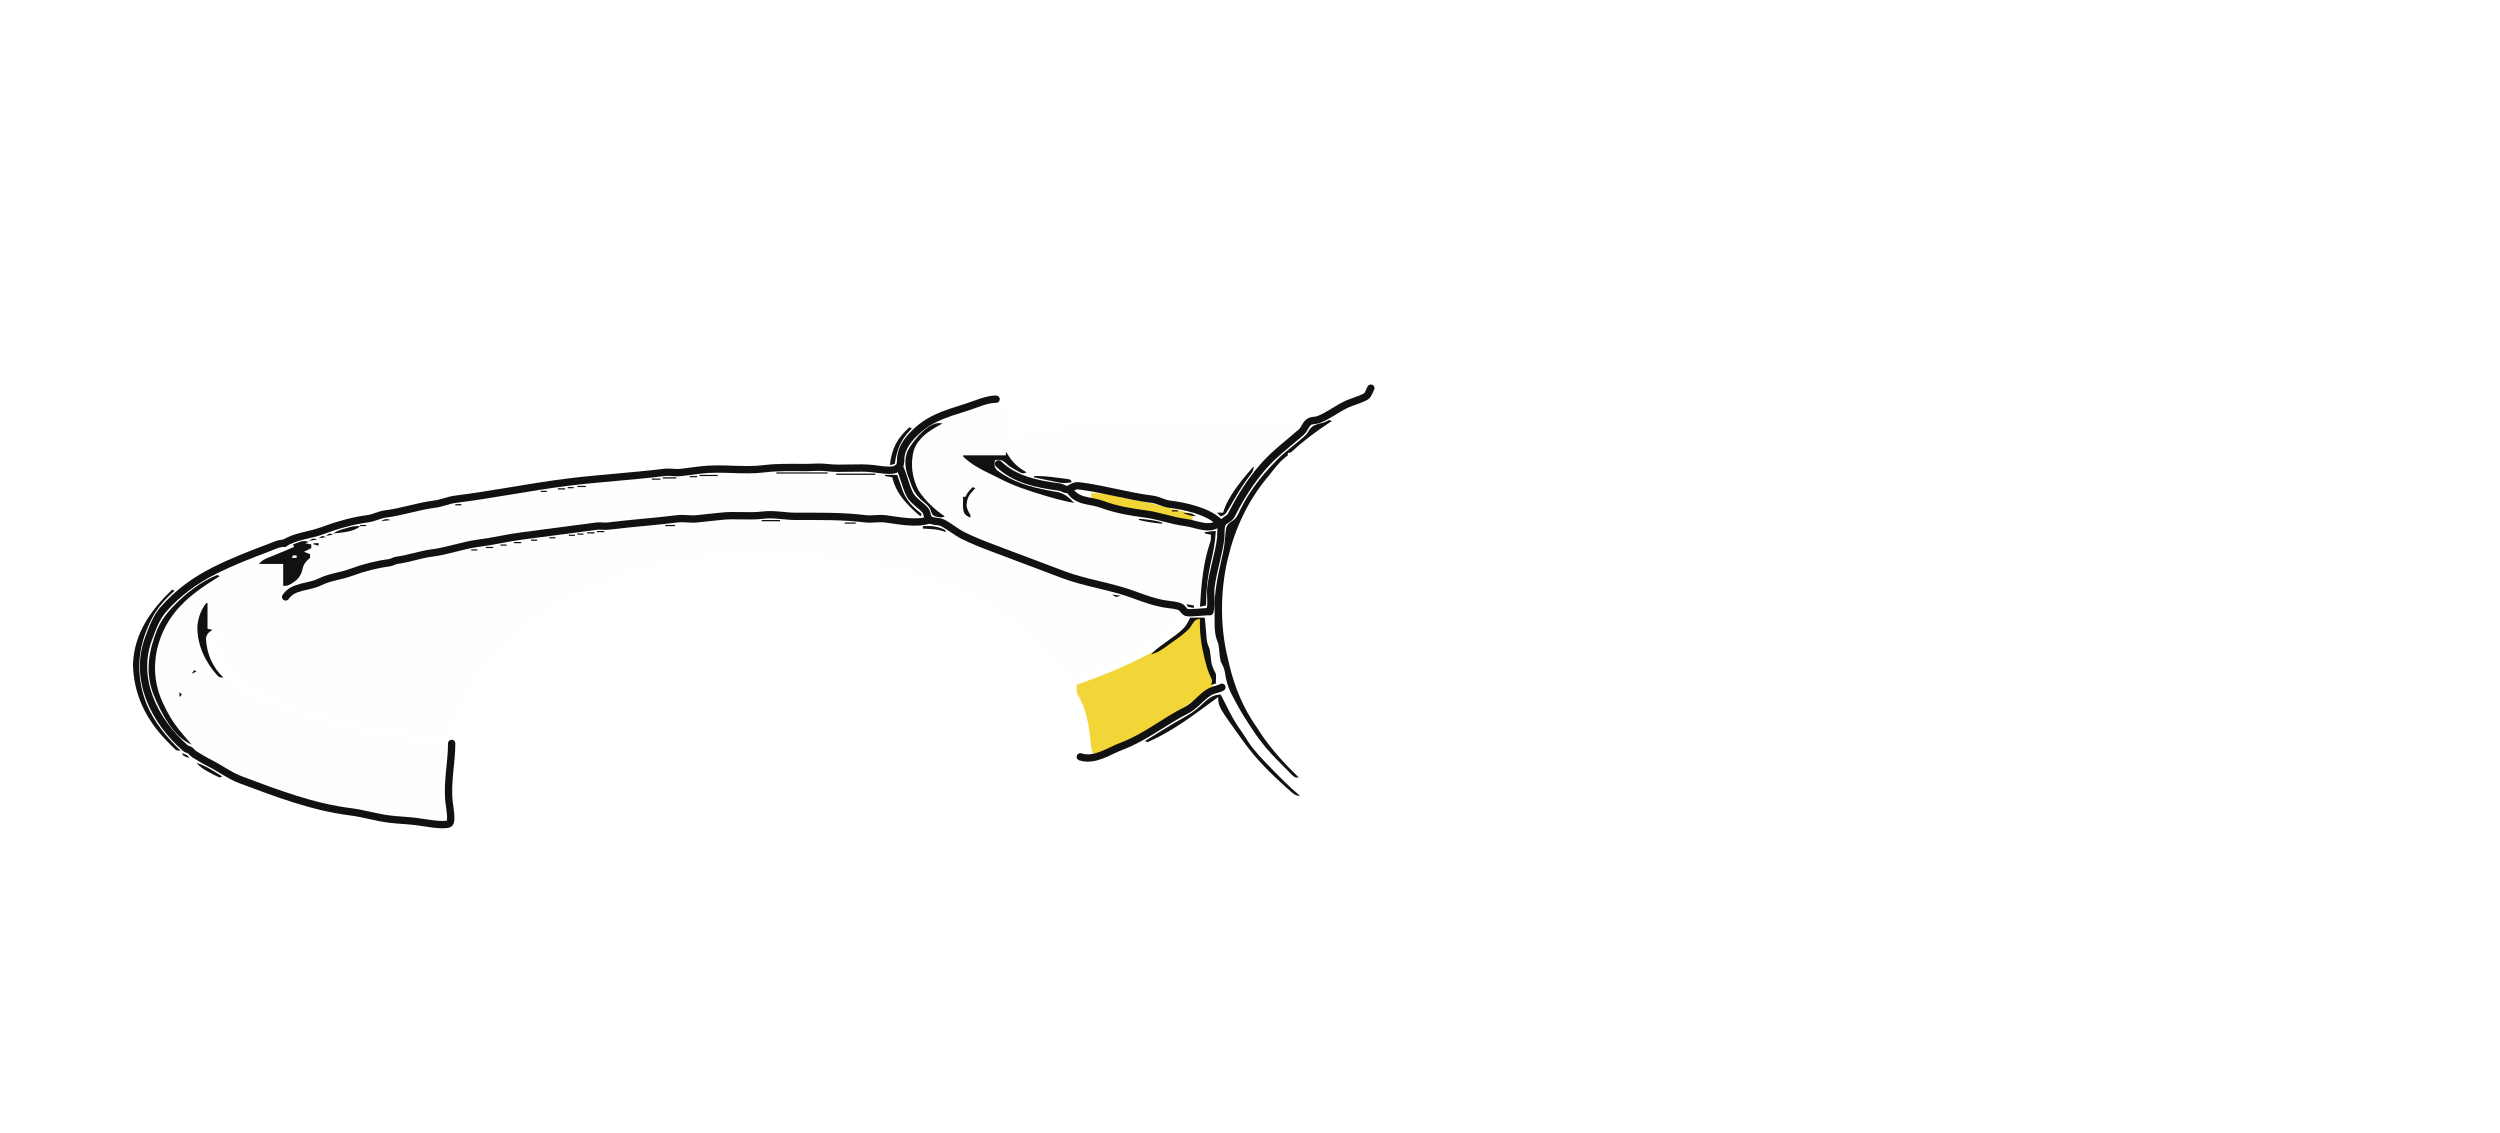
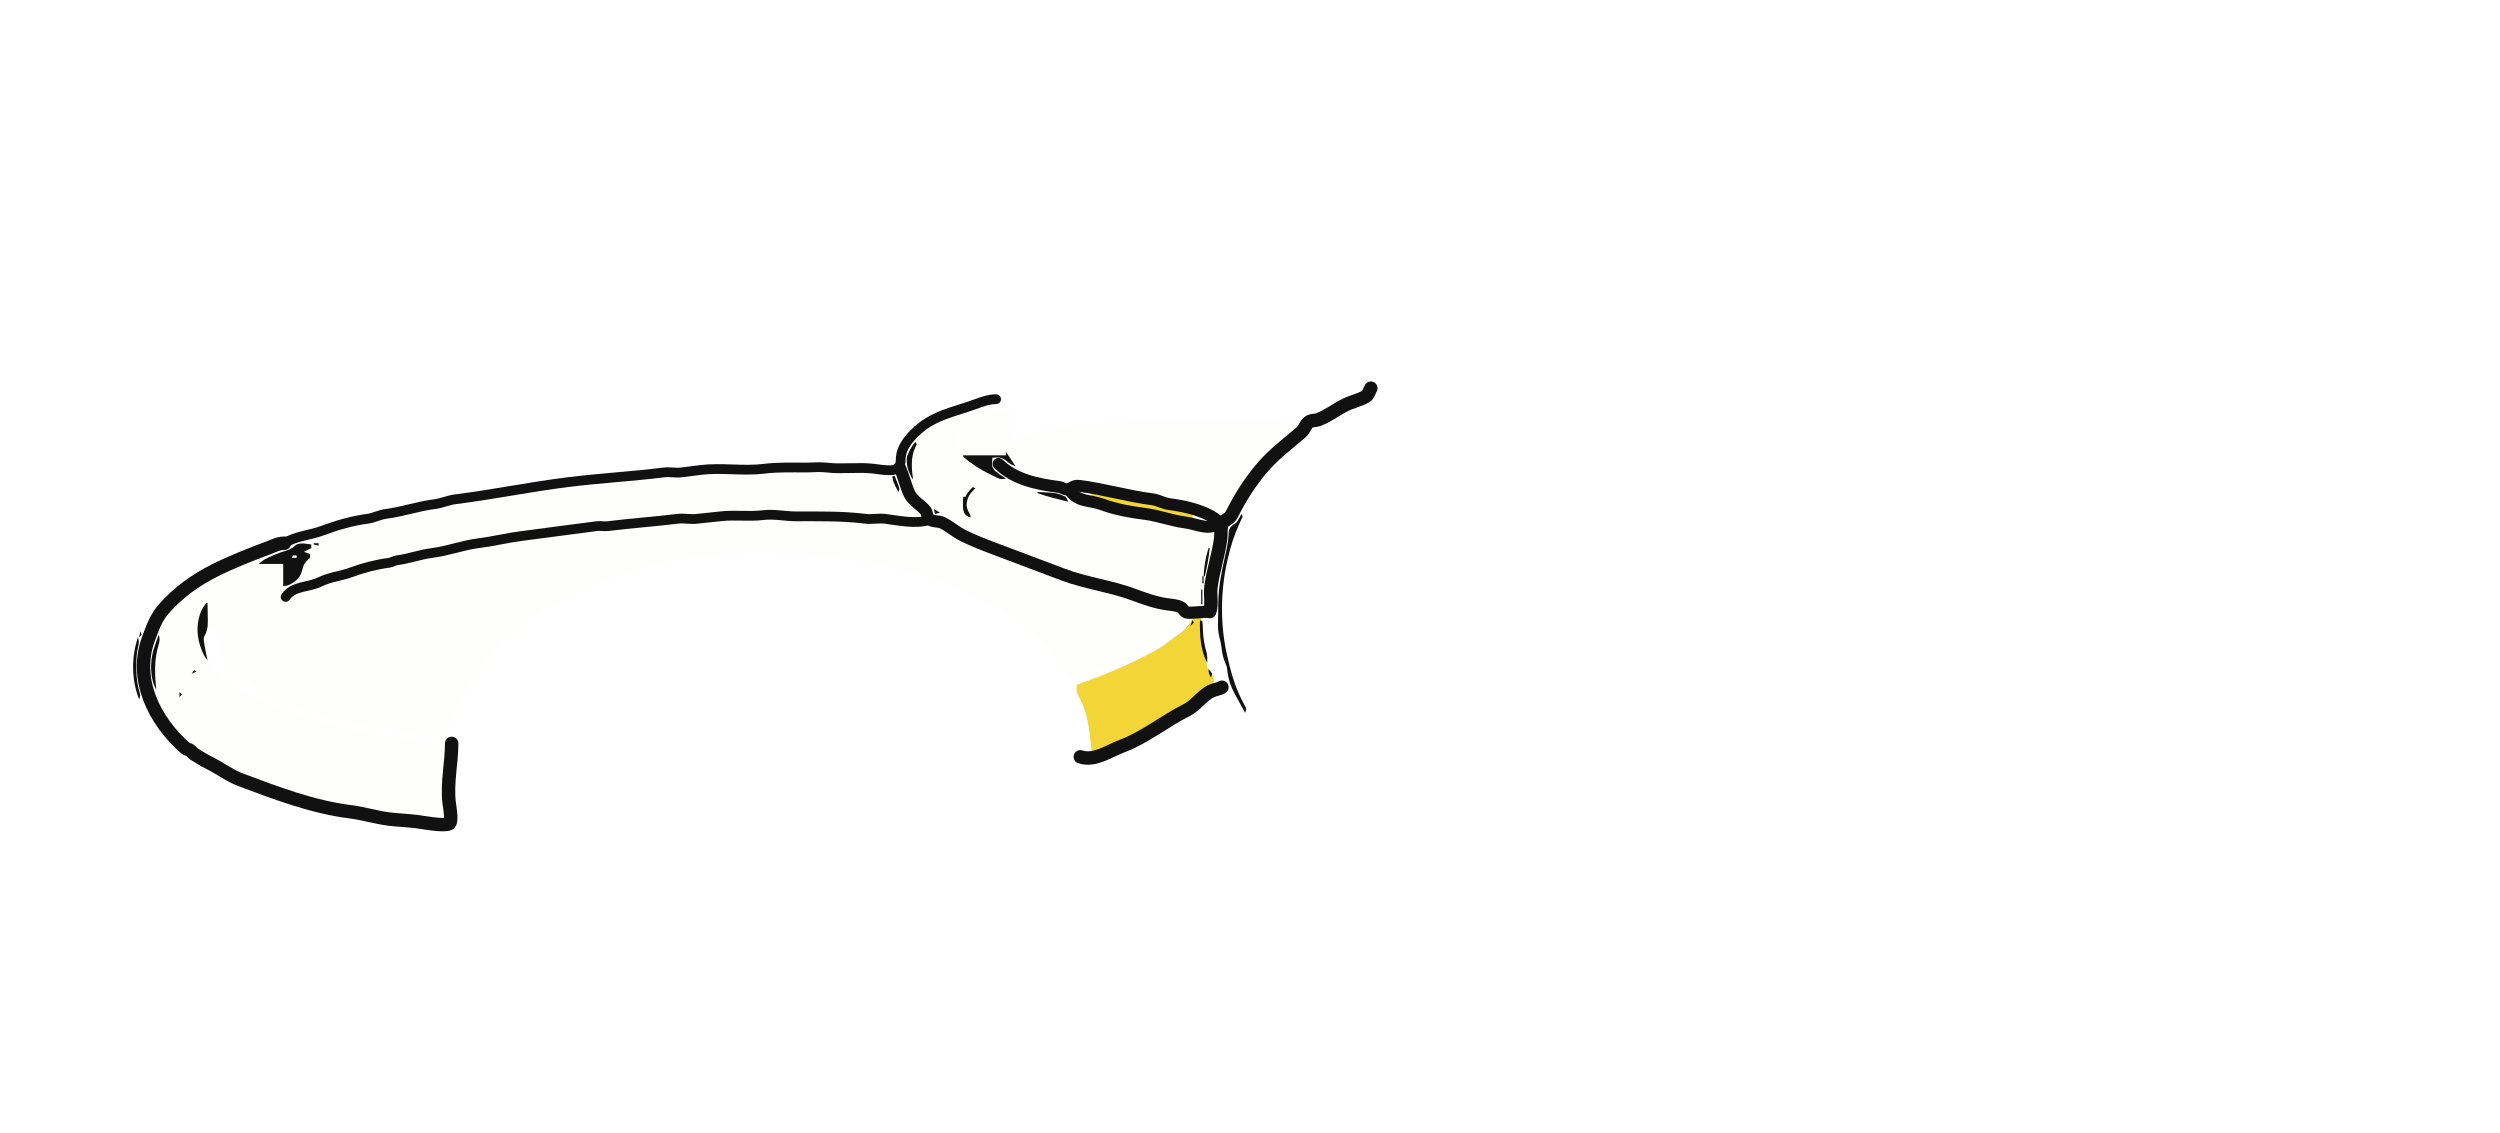
<svg xmlns="http://www.w3.org/2000/svg" viewBox="0 0 2048 928" width="2048" height="928">
-   <g id="layer-front_ring_band" data-z="6" data-kind="component" data-regions="5" data-strokes="64">
+   <g id="layer-front_ring_band" data-z="6" data-kind="component" data-regions="5" data-strokes="29">
    <path d="M809 333C809 334.32 809 335.64 809 337C815.27 337 821.54 337 828 337C828.17 340.96 828.17 340.96 829 361C831.17 360.11 833.33 359.23 835.56 358.31C851.59 352.19 868.35 349.75 885.31 347.81C886 347.73 886.69 347.66 887.39 347.57C909.47 345.08 931.49 343.69 953.71 343.73C955.98 343.73 958.25 343.73 960.52 343.73C965.23 343.73 969.94 343.73 974.66 343.74C980.61 343.75 986.56 343.74 992.51 343.73C1040.26 343.65 1040.26 343.65 1064 346C1064.16 348.35 1064.16 348.35 1064 351C1062.03 352.87 1060.2 354.33 1058 355.88C1037.32 371.28 1017.03 391.92 1006.12 415.61C1005 418 1005 418 1003 421C997.49 421.86 993.46 420.59 988.24 418.74C980.04 415.92 971.73 413.71 963.31 411.63C962.54 411.43 961.77 411.24 960.98 411.05C925.39 402.24 888.77 395.53 852.25 392.11C844.33 391.27 838.43 388.45 832.19 383.5C831.46 382.93 830.73 382.37 829.98 381.78C827.99 379.99 826.46 378.25 825 376C825 375.34 825 374.68 825 374C819.72 374.17 819.72 374.17 793 375C798.54 378.7 803.59 382.03 809.5 384.88C810.19 385.21 810.87 385.54 811.58 385.89C813.01 386.58 814.44 387.28 815.88 387.97C817.91 388.96 819.92 389.98 821.93 391.01C834.15 397.16 846.91 401.15 860 405C860.63 405.19 860.63 405.19 863.82 406.13C901.87 417.34 940.63 426.17 979.63 433.38C982.72 433.95 985.81 434.52 988.9 435.12C989.68 435.27 990.46 435.41 991.26 435.57C993 436 993 436 994 437C993.53 443.56 992.2 449.65 990.56 456C987.39 468.82 986.05 481.48 985.25 494.66C985 497 985 497 984 498C978.49 498.34 973.86 497.44 968.61 496.02C967.8 495.8 966.99 495.59 966.16 495.38C963.5 494.68 960.84 493.96 958.19 493.25C956.31 492.75 954.43 492.25 952.55 491.75C911.36 480.76 870.36 469.22 830.82 453.13C827.08 451.63 823.29 450.25 819.5 448.88C795.09 439.74 763.79 426.19 750.06 402.5C745.29 391.28 743.04 378.77 747 367C755.49 349.15 775.58 342.22 793 336C798.46 334.2 803.24 332.84 809 333ZM785 353C782.53 356.71 782.62 358.61 783 363C783.99 364.32 784.98 365.64 786 367C786 362.38 786 357.76 786 353C785.67 353 785.34 353 785 353Z" fill="#fefefc" fill-rule="evenodd" />
    <path d="M709.69 387.38C710.5 387.39 711.31 387.41 712.15 387.42C714.4 387.47 716.64 387.52 718.89 387.59C719.5 387.6 719.5 387.6 722.58 387.68C726.28 388.03 729.5 388.76 733 390C734.28 392.22 734.28 392.22 734.94 394.94C737.87 404.51 744.45 412.51 752 419C752.66 419.33 753.32 419.66 754 420C754 421.65 754 423.3 754 425C746.81 425.08 739.7 424.88 732.54 424.38C730.52 424.25 728.5 424.12 726.49 423.98C725.44 423.92 724.39 423.85 723.32 423.78C698.55 422.16 673.82 421.28 649 421C648.66 421 648.66 421 646.91 420.97C638.27 420.87 629.64 420.88 621 421C619.74 421.02 618.47 421.04 617.17 421.05C577.83 421.68 538.58 424.79 499.45 428.75C497.11 428.99 494.76 429.22 492.42 429.46C450.34 433.67 408.54 440.11 367 448C366.65 448.07 366.65 448.07 364.89 448.4C334.49 454.19 304.04 461.12 274.47 470.26C270.81 471.36 267.11 472.33 263.42 473.3C261.27 473.92 259.29 474.65 257.25 475.56C251.79 477.98 246.99 479.29 241 479C240.81 476.69 240.81 476.69 241 474C241.46 473.57 241.92 473.14 242.39 472.7C245.19 469.74 245.74 465.76 246.84 461.91C248.09 458.78 249.48 457.19 252 455C251.67 454.67 251.34 454.34 251 454C250.77 449.47 250.77 449.47 252 447C252.04 445.33 252.04 443.67 252 442C253.11 441.7 254.23 441.39 255.38 441.08C262.88 439.03 270.35 436.92 277.75 434.5C285.86 431.88 294.13 430.08 302.45 428.25C307.52 427.13 312.54 425.86 317.56 424.56C330.61 421.24 343.8 418.64 357 416C357.62 415.88 357.62 415.88 360.73 415.25C395.78 408.18 431.06 402.92 466.51 398.32C468.82 398.02 471.14 397.72 473.45 397.41C511.09 392.49 549.09 389.79 587 388C588.18 387.94 589.35 387.88 590.57 387.83C630.16 385.98 670.07 386.5 709.69 387.38Z" fill="#fefefc" fill-rule="evenodd" />
    <path d="M711.9 427.67C716.17 427.91 720.44 428.11 724.71 428.28C772.57 430.22 772.57 430.22 792.18 443.26C797.46 446.51 803.17 448.81 808.87 451.19C810.06 451.68 811.24 452.18 812.46 452.69C860.72 472.76 911.54 487.09 962.31 499.27C965 500 965 500 966 501C966.39 504.11 966.25 505.61 964.56 508.29C945.82 528.92 918.89 540.3 893.56 550.63C892.5 551.06 891.44 551.5 890.35 551.95C889.35 552.35 888.35 552.75 887.32 553.16C886.87 553.34 886.87 553.34 884.64 554.24C881.57 555.12 879.18 555.35 876 555C874.42 553.66 874.42 553.66 873.25 551.77C873.02 551.43 873.02 551.43 871.87 549.67C871.63 549.29 871.63 549.29 870.44 547.38C862 534.68 852.16 524.23 840 515C839.04 514.25 838.09 513.5 837.11 512.73C830.03 507.29 822.69 502.53 815 498C814.46 497.67 814.46 497.67 811.7 496C781.38 478.06 746.19 467.81 711.74 461.51C709.39 461.07 707.05 460.61 704.7 460.13C690.61 457.39 676.28 456.27 662 455C661.19 454.93 660.38 454.85 659.55 454.77C582.46 447.78 489.95 463.72 428 513C424.84 515.68 421.81 518.5 418.8 521.35C416.23 523.78 413.6 526.11 410.94 528.44C401.47 536.98 393.64 546.09 387 557C386.36 558.06 385.71 559.11 385.05 560.2C377.73 572.6 370.28 585.71 367.44 599.95C367 602 367 602 366 603C355.13 603.8 344.57 602.21 333.87 600.5C333.45 600.43 333.45 600.43 331.33 600.1C286.67 593.05 233.02 583.96 197 555C196.26 554.42 195.53 553.83 194.77 553.23C193.13 551.89 191.55 550.45 190 549C190 548.34 190 547.68 190 547C189.34 547 188.68 547 188 547C186.56 545.21 186.56 545.21 185 542.81C184.48 542.04 183.97 541.26 183.44 540.46C180.36 535.19 178.58 530.08 180 524C182.08 521.16 184.27 519.29 187 517C181.06 516.67 175.12 516.34 169 516C168.67 510.39 168.34 504.78 168 499C167.53 500.24 167.05 501.48 166.56 502.75C166.3 503.45 166.03 504.14 165.75 504.86C161.8 516.07 164.69 527.24 169.69 537.7C183.05 563.64 216.14 574.9 242 584C242.43 584.15 242.43 584.15 244.61 584.93C274.1 595.34 305.14 600.97 335.97 605.69C340.43 606.37 344.88 607.08 349.34 607.78C351.51 608.13 353.68 608.46 355.86 608.8C356.79 608.94 357.73 609.09 358.7 609.24C359.11 609.3 359.11 609.3 361.16 609.61C363 610 363 610 364 611C363.93 613.02 363.8 615.05 363.62 617.06C363.58 617.61 363.58 617.61 363.35 620.41C363.11 622.83 362.82 625.24 362.47 627.64C361.75 633.29 361.85 638.95 361.87 644.63C361.88 645.77 361.88 646.92 361.88 648.11C361.91 655.37 362.16 662.53 362.88 669.75C362.92 670.5 362.96 671.24 363 672C362 673 362 673 359.49 673.02C310.14 670.2 255.24 660.94 210 641C208.54 640.38 207.09 639.75 205.63 639.13C185.79 630.58 165.32 620.55 150 605C149.31 604.32 148.62 603.64 147.9 602.93C141.96 596.72 138 589.53 134 582C133.5 581.1 133 580.2 132.49 579.27C123.67 562.67 123.35 544.89 128 527C128.27 525.91 128.53 524.81 128.81 523.68C134.66 502.08 151.39 486.24 170.23 475.26C172.15 474.16 174.07 473.08 176 472C176.6 471.66 177.19 471.31 177.81 470.96C185.51 466.54 193.4 462.85 201.62 459.5C202.05 459.32 202.05 459.32 204.21 458.44C205.02 458.12 205.83 457.8 206.66 457.47C207.38 457.18 208.1 456.9 208.83 456.61C211.3 455.92 213.45 455.9 216 456C216 457.65 216 459.3 216 461C221.61 461 227.22 461 233 461C233.33 470.9 233.66 480.8 234 491C235.77 490.29 235.77 490.29 244.75 486.69C302.67 464.19 364.78 452.36 426 443C426.77 442.88 427.54 442.76 428.34 442.64C522.07 428.22 617.17 422.29 711.9 427.67Z" fill="#fefefc" fill-rule="evenodd" />
    <path d="M894 404C900.81 403.7 906.87 404.83 913.5 406.31C915.65 406.78 917.8 407.24 919.95 407.71C920.99 407.93 922.03 408.16 923.1 408.39C926.83 409.17 930.56 409.84 934.31 410.5C942.54 412.01 950.56 414.18 958.64 416.37C962.48 417.39 966.33 418.36 970.19 419.31C970.88 419.48 971.57 419.66 972.28 419.83C973.85 420.22 975.43 420.61 977 421C977 422.65 977 424.3 977 426C968.58 425.51 960.58 424.26 952.36 422.42C951.19 422.16 950.03 421.91 948.83 421.64C946.38 421.11 943.93 420.56 941.48 420.02C937.78 419.19 934.07 418.38 930.37 417.57C918.2 414.89 906.06 412.14 894 409C894 407.35 894 405.7 894 404Z" fill="#f2d536" fill-rule="evenodd" />
    <path d="M981.16 505.8C982.1 505.87 983.03 505.93 984 506C984.06 506.64 984.12 507.28 984.18 507.95C988.05 548.05 988.05 548.05 994 554C994.56 557.14 994.56 557.14 994 561C991.7 563.74 988.9 565.69 986 567.75C985.19 568.35 984.37 568.96 983.53 569.58C981.04 571.41 978.52 573.21 976 575C975.28 575.52 974.56 576.03 973.82 576.57C965.08 582.83 956.08 588.56 946.79 593.96C945.08 594.95 943.38 595.97 941.69 596.98C931.46 603.01 920.78 608.04 910 613C909.17 613.39 908.34 613.78 907.49 614.18C906.7 614.54 905.9 614.91 905.09 615.28C904.38 615.61 903.68 615.93 902.96 616.27C900.26 617.28 897.85 617.29 895 617C894.02 614.05 893.72 611.38 893.46 608.3C892.26 594.94 890 580.72 882.92 569.11C881.71 566.34 881.94 563.99 882 561C882.69 560.75 883.38 560.51 884.1 560.26C904.71 552.91 924.67 544.69 943.94 534.25C944.72 533.83 945.51 533.4 946.32 532.97C951.25 530.22 955.65 527.09 960.03 523.55C962 522 962 522 965.25 519.87C970.24 516.48 973.51 512.52 976.5 507.36C978 506 978 506 981.16 505.8Z" fill="#f2d536" fill-rule="evenodd" />
-     <path d="M1123 318C1122.03 319.66 1120.77 323.74 1119 324.75C1113.81 327.72 1107.33 329.08 1102 331.75C1094.66 335.42 1087.59 340.91 1080 343.75C1077.88 344.54 1075.01 344.24 1073 345.25C1069.71 346.89 1068.75 351.6 1066 354C1055.55 363.14 1044.3 371.37 1035 382C1024.38 394.14 1015.93 407.64 1008.75 422C1007.17 425.17 1002.71 426.09 1001.25 429C999.64 432.22 1000.44 437.45 1000 441C998.32 454.41 993.68 467.52 992 481C991.17 487.67 993.1 494.71 991 501" fill="none" stroke="#111111" stroke-width="6" stroke-linecap="round" stroke-linejoin="round" />
-     <path d="M816 327C810.66 327 804.98 328.88 800 330.75C781.34 337.75 764.22 339.78 749 355C743.89 360.11 738.93 366.52 738 374C737.66 376.72 738.19 379.47 736.75 382C736.13 383.09 733.21 384.85 732 385C726.6 385.68 721.16 384.65 716 384C703.17 382.4 689.74 384.59 677 383C671.53 382.32 665.52 383 660 383C648.63 383 637.11 382.61 626 384C608.83 386.15 591.15 382.86 574 385C568.76 385.65 563.24 386.35 558 387C553.41 387.57 548.59 386.43 544 387C517.75 390.28 491.27 391.72 465 395C434.22 398.85 403.77 405.15 373 409C367.29 409.71 361.72 412.28 356 413C342.48 414.69 329.47 419.32 316 421C310.94 421.63 306.05 424.37 301 425C288.86 426.52 275.55 430.42 264 434.75C254.17 438.44 241.58 439.28 233 445" fill="none" stroke="#111111" stroke-width="6" stroke-linecap="round" stroke-linejoin="round" />
-     <path d="M818 380C830.92 392.92 850.51 396.81 868 399C869.98 399.25 872.01 401 874 401C876.94 401 878.92 397.36 884 398C904.15 400.52 923.87 406.48 944 409C948.72 409.59 953.28 412.41 958 413C970.76 414.59 989.71 418.71 999 428" fill="none" stroke="#111111" stroke-width="6" stroke-linecap="round" stroke-linejoin="round" />
-     <path d="M737 383C740.18 389.37 741.77 398.03 745.25 405C747.73 409.95 754.36 413.84 758 418C759.69 419.93 759.19 423.19 761 425C763.71 427.71 768.83 426.67 772 428.25C777.88 431.19 783.09 435.79 789 438.75C796.99 442.74 805.74 446.15 814 449.25C833.06 456.4 852 463.62 871 470.75C889.76 477.79 910.41 480.28 929 487.25C937.14 490.3 947.39 493.92 956 495C959.06 495.38 964.27 495.89 967 497.25C968.97 498.23 969.95 500.98 972 501.75C974.02 502.51 987.6 501 991 501" fill="none" stroke="#111111" stroke-width="6" stroke-linecap="round" stroke-linejoin="round" />
-     <path d="M876 401C882.16 411.56 892.71 409.39 903 413.25C913.77 417.29 926.64 419.58 938 421C949.06 422.38 959.85 426.61 971 428C980.51 429.19 990.96 435.37 999 428" fill="none" stroke="#111111" stroke-width="6" stroke-linecap="round" stroke-linejoin="round" />
-     <path d="M761 426C750.27 429.58 735.8 426.35 725 425C719.75 424.34 714.25 425.66 709 425C690.29 422.66 671.14 423 652 423C643.14 423 634.05 420.87 625 422C613.58 423.43 601.51 421.56 590 423C583.79 423.78 577.21 424.22 571 425C565.75 425.66 560.25 424.34 555 425C536.09 427.36 516.87 428.64 498 431C495.05 431.37 491.95 430.63 489 431C468.68 433.54 448.35 436.46 428 439C415.97 440.5 404.09 443.49 392 445C379.22 446.6 366.76 451.4 354 453C344.17 454.23 334.8 457.78 325 459C322.94 459.26 321.06 460.74 319 461C308.77 462.28 297.64 465.13 288 468.75C279.48 471.94 270.21 472.64 262 476.75C252.93 481.28 240.15 479.78 234 489" fill="none" stroke="#111111" stroke-width="6" stroke-linecap="round" stroke-linejoin="round" />
-     <path d="M233 445C228.19 445 224.4 447.1 220 448.75C205.02 454.37 190.43 460.03 176 467.25C160.13 475.18 145.9 485.4 134 499C127.85 506.03 124.93 514.51 121.75 523C109.3 556.2 126.28 590.5 152 613C153.07 613.94 153.84 613.67 155 614.25C156.59 615.04 157.5 616.81 159 617.75C163.36 620.48 167.55 623.02 172 625.25C180.28 629.39 188.12 635.42 197 638.75C225.92 649.6 256.12 661.14 287 665C297.7 666.34 308.28 669.66 319 671C326.37 671.92 333.63 672.08 341 673C345.85 673.61 363.92 677.08 368 674.75C370.64 673.24 368.32 660.59 368 658C365.94 641.56 370 625.24 370 609" fill="none" stroke="#111111" stroke-width="6" stroke-linecap="round" stroke-linejoin="round" />
-     <path d="M1001 563C998.11 564.69 994.97 564.77 992 566.25C984.65 569.93 979.53 577.99 972 581.75C954.31 590.59 937.94 604.15 919 611.25C908.32 615.26 896.61 623.87 885 620" fill="none" stroke="#111111" stroke-width="6" stroke-linecap="round" stroke-linejoin="round" />
-     <path d="M1089 344C1089.33 344.17 1089.33 344.17 1091 345C1090.29 345.46 1089.57 345.92 1088.83 346.4C1078.16 353.38 1068.02 360.86 1058.71 369.6C1057 371 1057 371 1055 371C1055 371.66 1055 372.32 1055 373C1054.2 373.64 1053.39 374.28 1052.56 374.94C1047.6 378.91 1043.93 384.05 1040 389C1039.32 389.82 1038.63 390.64 1037.93 391.48C1022.29 410.31 1011.58 433.28 1006 457C1005.9 457.42 1005.9 457.42 1005.39 459.56C999.54 485.43 999.51 514.27 1006 540C1006.42 541.81 1006.83 543.63 1007.25 545.44C1011.51 563.12 1018.53 580.08 1029 595C1030.31 597.02 1031.63 599.04 1032.94 601.06C1041.83 614.32 1052.63 625.84 1064 637C1061 637 1061 637 1058.77 635.14C1057.91 634.28 1057.06 633.42 1056.18 632.54C1055.71 632.07 1055.25 631.61 1054.77 631.13C1053.78 630.14 1052.79 629.15 1051.81 628.15C1050.34 626.66 1048.86 625.18 1047.38 623.7C1039.62 615.92 1032.57 607.74 1026.61 598.5C1025.44 596.68 1024.24 594.88 1023.02 593.1C1018.21 585.93 1014.01 578.55 1010.06 570.88C1009.83 570.43 1009.83 570.43 1008.63 568.17C1005.7 562.34 1004.33 557.11 1003.46 550.66C1002.9 547.4 1001.54 544.91 1000 542C999.34 538.31 999.34 538.31 998.94 534.44C998.2 527.47 998.2 527.47 996.98 524.63C994.29 517.43 995.14 508.6 995 501C994.98 500.21 994.97 499.42 994.95 498.61C994.78 485.25 997.49 472.45 1000.39 459.48C1000.69 458.09 1001 456.69 1001.31 455.3C1001.46 454.61 1001.62 453.93 1001.78 453.23C1002.7 448.96 1003.24 444.79 1003.6 440.44C1004.34 431.88 1004.34 431.88 1006.53 428.94C1008.36 427.49 1008.36 427.49 1010.25 426.26C1013.38 424.01 1014.59 420.6 1016.19 417.19C1023.37 402.83 1032.8 390.45 1044 379C1044.31 378.68 1044.31 378.68 1045.86 377.03C1049.99 372.71 1054.57 369.02 1059.21 365.27C1070.24 356.3 1070.24 356.3 1072.94 351.69C1075.68 348.11 1078.28 347.66 1082.56 346.64C1085 346 1085 346 1087.19 344.86C1087.79 344.58 1088.38 344.29 1089 344Z" fill="#111111" fill-rule="evenodd" />
-     <path d="M772 347C771.23 347.41 770.45 347.83 769.66 348.25C760.62 353.26 752.5 358.53 748.69 368.54C745.52 379.82 747.15 391.56 752.51 401.93C758.14 410.36 765.56 417.43 774 423C771.13 424.44 768.87 423.72 765.87 422.91C764 422 764 422 762.69 419C762.49 418.38 762.3 417.75 762.1 417.11C760.53 414.1 758.23 412.47 755.63 410.31C749.72 405.19 747.36 400.34 745 393C744.84 392.6 744.84 392.6 744.04 390.59C741.33 383.57 740.7 376.63 743.44 369.5C747.47 361.5 761.8 343.6 772 347Z" fill="#111111" fill-rule="evenodd" />
-     <path d="M745 350C745.66 350.33 746.32 350.66 747 351C746.47 351.55 745.94 352.09 745.39 352.65C737.47 361.11 734.62 368.61 733 380C731.68 380.33 730.36 380.66 729 381C730.57 367.35 734.79 359.21 745 350Z" fill="#111111" fill-rule="evenodd" />
-     <path d="M824 370C825.07 371.61 826.14 373.21 827.19 374.83C830.99 380.33 835.26 383.63 841 387C838 388 838 388 835.51 386.96C826.97 382.17 826.97 382.17 823.69 379.13C821 377 821 377 817.63 376.69C816.76 376.79 815.89 376.89 815 377C814.5 382.37 814.5 382.37 816.7 385.13C829.34 394.88 843.76 398.88 859.17 401.81C859.85 401.93 860.52 402.06 861.22 402.2C863.07 402.54 864.93 402.87 866.79 403.19C872.58 404.65 875.95 407.72 880 412C872.67 410.67 865.58 408.86 858.44 406.75C857.39 406.44 856.34 406.13 855.26 405.81C842.54 402.02 830.33 398.02 818.54 391.85C816.02 390.53 813.5 389.27 810.93 388.06C802.87 384.23 795.5 380.27 789 374C789 373.67 789 373.34 789 373C800.55 373 812.1 373 824 373C824 372.01 824 371.02 824 370Z" fill="#111111" fill-rule="evenodd" />
-     <path d="M1027 382C1027 386.04 1024.97 388.04 1022.63 391.13C1017.64 397.87 1013.39 404.92 1009.23 412.19C1003.67 421.78 1003.67 421.78 1000 423C999.01 422.01 998.02 421.02 997 420C998.65 420 1000.3 420 1002 420C1002.25 419.15 1002.51 418.3 1002.77 417.43C1004.08 413.77 1005.76 410.51 1007.75 407.19C1007.94 406.87 1007.94 406.87 1008.89 405.27C1014.08 396.88 1020.57 389.45 1027 382Z" fill="#111111" fill-rule="evenodd" />
-     <path d="M636 387C649.86 387 663.72 387 678 387C678 387.33 678 387.66 678 388C664.14 388 650.28 388 636 388C636 387.67 636 387.34 636 387Z" fill="#111111" fill-rule="evenodd" />
-     <path d="M685 388C695.56 388 706.12 388 717 388C717 388.33 717 388.66 717 389C706.44 389 695.88 389 685 389C685 388.67 685 388.34 685 388Z" fill="#111111" fill-rule="evenodd" />
-     <path d="M573 389C577.95 389 582.9 389 588 389C588 389.33 588 389.66 588 390C583.05 390 578.1 390 573 390C573 389.67 573 389.34 573 389Z" fill="#111111" fill-rule="evenodd" />
-     <path d="M725 389C728.3 389 731.6 389 735 389C735.22 389.65 735.22 389.65 736.32 392.91C736.92 394.63 737.52 396.35 738.13 398.06C738.27 398.49 738.27 398.49 738.98 400.63C741.67 408.19 745.69 413.36 751.88 418.44C752.47 418.93 753.07 419.43 753.68 419.93C753.9 420.11 753.9 420.11 755 421C754.67 421.66 754.34 422.32 754 423C743.84 414.35 733.92 404.55 731 391C730.01 390.84 730.01 390.84 725 390C725 389.67 725 389.34 725 389Z" fill="#111111" fill-rule="evenodd" />
-     <path d="M565 390C566.98 390 568.96 390 571 390C571 390.33 571 390.66 571 391C569.02 391 567.04 391 565 391C565 390.67 565 390.34 565 390Z" fill="#111111" fill-rule="evenodd" />
-     <path d="M847 390C853.6 389.83 859.91 390.48 866.44 391.38C867.44 391.5 868.45 391.63 869.48 391.76C869.96 391.82 869.96 391.82 872.37 392.15C873.24 392.26 874.1 392.38 874.99 392.5C875.66 392.66 876.32 392.83 877 393C877.33 393.66 877.66 394.32 878 395C873.61 395.94 870.32 395.93 865.95 395C864.84 394.78 863.73 394.55 862.59 394.31C861.44 394.06 860.3 393.82 859.13 393.56C857.96 393.32 856.79 393.08 855.59 392.83C852.73 392.23 849.86 391.62 847 391C847 390.67 847 390.34 847 390Z" fill="#111111" fill-rule="evenodd" />
-     <path d="M543 391C546.63 391 550.26 391 554 391C554 391.33 554 391.66 554 392C550.37 392 546.74 392 543 392C543 391.67 543 391.34 543 391Z" fill="#111111" fill-rule="evenodd" />
-     <path d="M534 392C536.31 392 538.62 392 541 392C541 392.33 541 392.66 541 393C538.69 393 536.38 393 534 393C534 392.67 534 392.34 534 392Z" fill="#111111" fill-rule="evenodd" />
-     <path d="M473 398C475.31 398 477.62 398 480 398C480 398.33 480 398.66 480 399C477.69 399 475.38 399 473 399C473 398.67 473 398.34 473 398Z" fill="#111111" fill-rule="evenodd" />
-     <path d="M465 399C466.65 399 468.3 399 470 399C470 399.33 470 399.66 470 400C468.35 400 466.7 400 465 400C465 399.67 465 399.34 465 399Z" fill="#111111" fill-rule="evenodd" />
+     <path d="M1123 318C1122.03 319.66 1120.77 323.74 1119 324.75C1113.81 327.72 1107.33 329.08 1102 331.75C1094.66 335.42 1087.59 340.91 1080 343.75C1077.88 344.54 1075.01 344.24 1073 345.25C1069.71 346.89 1068.75 351.6 1066 354C1055.55 363.14 1044.3 371.37 1035 382C1024.38 394.14 1015.93 407.64 1008.75 422C1007.17 425.17 1002.71 426.09 1001.25 429C999.64 432.22 1000.44 437.45 1000 441C998.32 454.41 993.68 467.52 992 481C991.17 487.67 993.1 494.71 991 501" fill="none" stroke="#111111" stroke-width="11" stroke-linecap="round" stroke-linejoin="round" data-shared="center_ring_gemstone" />
+     <path d="M816 327C810.66 327 804.98 328.88 800 330.75C781.34 337.75 764.22 339.78 749 355C743.89 360.11 738.93 366.52 738 374C737.66 376.72 738.19 379.47 736.75 382C736.13 383.09 733.21 384.85 732 385C726.6 385.68 721.16 384.65 716 384C703.17 382.4 689.74 384.59 677 383C671.53 382.32 665.52 383 660 383C648.63 383 637.11 382.61 626 384C608.83 386.15 591.15 382.86 574 385C568.76 385.65 563.24 386.35 558 387C553.41 387.57 548.59 386.43 544 387C517.75 390.28 491.27 391.72 465 395C434.22 398.85 403.77 405.15 373 409C367.29 409.71 361.72 412.28 356 413C342.48 414.69 329.47 419.32 316 421C310.94 421.63 306.05 424.37 301 425C288.86 426.52 275.55 430.42 264 434.75C254.17 438.44 241.58 439.28 233 445" fill="none" stroke="#111111" stroke-width="8" stroke-linecap="round" stroke-linejoin="round" />
+     <path d="M818 380C830.92 392.92 850.51 396.81 868 399C869.98 399.25 872.01 401 874 401C876.94 401 878.92 397.36 884 398C904.15 400.52 923.87 406.48 944 409C948.72 409.59 953.28 412.41 958 413C970.76 414.59 989.71 418.71 999 428" fill="none" stroke="#111111" stroke-width="9.75" stroke-linecap="round" stroke-linejoin="round" />
+     <path d="M737 383C740.18 389.37 741.77 398.03 745.25 405C747.73 409.95 754.36 413.84 758 418C759.69 419.93 759.19 423.19 761 425C763.71 427.71 768.83 426.67 772 428.25C777.88 431.19 783.09 435.79 789 438.75C796.99 442.74 805.74 446.15 814 449.25C833.06 456.4 852 463.62 871 470.75C889.76 477.79 910.41 480.28 929 487.25C937.14 490.3 947.39 493.92 956 495C959.06 495.38 964.27 495.89 967 497.25C968.97 498.23 969.95 500.98 972 501.75C974.02 502.51 987.6 501 991 501" fill="none" stroke="#111111" stroke-width="10" stroke-linecap="round" stroke-linejoin="round" />
+     <path d="M876 401C882.16 411.56 892.71 409.39 903 413.25C913.77 417.29 926.64 419.58 938 421C949.06 422.38 959.85 426.61 971 428C980.51 429.19 990.96 435.37 999 428" fill="none" stroke="#111111" stroke-width="9.75" stroke-linecap="round" stroke-linejoin="round" />
+     <path d="M761 426C750.27 429.58 735.8 426.35 725 425C719.75 424.34 714.25 425.66 709 425C690.29 422.66 671.14 423 652 423C643.14 423 634.05 420.87 625 422C613.58 423.43 601.51 421.56 590 423C583.79 423.78 577.21 424.22 571 425C565.75 425.66 560.25 424.34 555 425C536.09 427.36 516.87 428.64 498 431C495.05 431.37 491.95 430.63 489 431C468.68 433.54 448.35 436.46 428 439C415.97 440.5 404.09 443.49 392 445C379.22 446.6 366.76 451.4 354 453C344.17 454.23 334.8 457.78 325 459C322.94 459.26 321.06 460.74 319 461C308.77 462.28 297.64 465.13 288 468.75C279.48 471.94 270.21 472.64 262 476.75C252.93 481.28 240.15 479.78 234 489" fill="none" stroke="#111111" stroke-width="8" stroke-linecap="round" stroke-linejoin="round" />
+     <path d="M233 445C228.19 445 224.4 447.1 220 448.75C205.02 454.37 190.43 460.03 176 467.25C160.13 475.18 145.9 485.4 134 499C127.85 506.03 124.93 514.51 121.75 523C109.3 556.2 126.28 590.5 152 613C153.07 613.94 153.84 613.67 155 614.25C156.59 615.04 157.5 616.81 159 617.75C163.36 620.48 167.55 623.02 172 625.25C180.28 629.39 188.12 635.42 197 638.75C225.92 649.6 256.12 661.14 287 665C297.7 666.34 308.28 669.66 319 671C326.37 671.92 333.63 672.08 341 673C345.85 673.61 363.92 677.08 368 674.75C370.64 673.24 368.32 660.59 368 658C365.94 641.56 370 625.24 370 609" fill="none" stroke="#111111" stroke-width="11" stroke-linecap="round" stroke-linejoin="round" />
+     <path d="M1001 563C998.11 564.69 994.97 564.77 992 566.25C984.65 569.93 979.53 577.99 972 581.75C954.31 590.59 937.94 604.15 919 611.25C908.32 615.26 896.61 623.87 885 620" fill="none" stroke="#111111" stroke-width="11" stroke-linecap="round" stroke-linejoin="round" />
+     <path d="M750 362C750.33 362.66 750.66 363.32 751 364C750.77 364.47 750.77 364.47 749.63 366.88C745.96 374.97 746.77 384.41 748 393C744.24 387.36 742.05 380.79 743 374C744.79 369.62 746.63 365.37 750 362Z" fill="#111111" fill-rule="evenodd" data-shared="center_ring_band" />
+     <path d="M824 370C825.33 372 825.33 372 832 382C828.62 380.79 826.88 379.89 824.19 377.38C820.02 374.27 818.06 374.56 813 375C812.39 382.21 812.39 382.21 815.13 385.75C818.01 388.01 820.9 390.05 824 392C819.62 393.46 816.81 391.36 812.88 389.44C812.11 389.07 811.34 388.7 810.55 388.32C802.64 384.45 795.57 379.89 789 374C789 373.67 789 373.34 789 373C800.55 373 812.1 373 824 373C824 372.01 824 371.02 824 370Z" fill="#111111" fill-rule="evenodd" />
+     <path d="M731 390C731.66 390 732.32 390 733 390C733.7 391.79 734.38 393.58 735.06 395.38C735.25 395.87 735.25 395.87 736.22 398.4C737 401 737 401 736 403C731.59 394.74 731.59 394.74 731 390Z" fill="#111111" fill-rule="evenodd" />
    <path d="M797 399C797.66 399.33 798.32 399.66 799 400C798.58 400.4 798.16 400.8 797.72 401.22C793.87 405.21 792.12 408.26 791.81 413.85C792.09 417.01 793.37 419.32 795 422C795 422.66 795 423.32 795 424C792.66 423.06 791.28 422.42 789.88 420.28C788.8 417.47 788.8 415.25 788.88 412.25C788.88 411.76 788.88 411.76 788.93 409.27C788.95 408.52 788.98 407.77 789 407C789.66 407 790.32 407 791 407C791.25 406.42 791.5 405.85 791.75 405.25C793.17 402.7 794.88 400.98 797 399Z" fill="#111111" fill-rule="evenodd" />
-     <path d="M457 400C458.98 400 460.96 400 463 400C463 400.33 463 400.66 463 401C461.02 401 459.04 401 457 401C457 400.67 457 400.34 457 400Z" fill="#111111" fill-rule="evenodd" />
-     <path d="M443 402C444.65 402 446.3 402 448 402C448 402.33 448 402.66 448 403C446.35 403 444.7 403 443 403C443 402.67 443 402.34 443 402Z" fill="#111111" fill-rule="evenodd" />
-     <path d="M373 413C374.65 413 376.3 413 378 413C378 413.33 378 413.66 378 414C376.35 414 374.7 414 373 414C373 413.67 373 413.34 373 413Z" fill="#111111" fill-rule="evenodd" />
-     <path d="M960 418C961.65 418 963.3 418 965 418C965 418.33 965 418.66 965 419C963.35 419 961.7 419 960 419C960 418.67 960 418.34 960 418Z" fill="#111111" fill-rule="evenodd" />
-     <path d="M969 420C970.26 420.12 971.52 420.25 972.81 420.38C973.17 420.41 973.17 420.41 974.96 420.59C977 421 977 421 980 423C975.94 422.53 972.53 422.12 969 420Z" fill="#111111" fill-rule="evenodd" />
-     <path d="M320 426C317.36 426.33 314.72 426.66 312 427C315.07 425.14 316.6 424.79 320 426Z" fill="#111111" fill-rule="evenodd" />
-     <path d="M933 425C939.55 425.46 945.68 426.21 952 428C952 428.33 952 428.66 952 429C945.5 428.48 939.34 427.53 933 426C933 425.67 933 425.34 933 425Z" fill="#111111" fill-rule="evenodd" />
-     <path d="M624 426C628.95 426 633.9 426 639 426C639 426.33 639 426.66 639 427C634.05 427 629.1 427 624 427C624 426.67 624 426.34 624 426Z" fill="#111111" fill-rule="evenodd" />
-     <path d="M692 428C694.97 428 697.94 428 701 428C701 428.33 701 428.66 701 429C698.03 429 695.06 429 692 429C692 428.67 692 428.34 692 428Z" fill="#111111" fill-rule="evenodd" />
-     <path d="M295 430C296.65 430 298.3 430 300 430C300 430.33 300 430.66 300 431C298.35 431 296.7 431 295 431C295 430.67 295 430.34 295 430Z" fill="#111111" fill-rule="evenodd" />
-     <path d="M545 430C547.64 430 550.28 430 553 430C553 430.33 553 430.66 553 431C550.36 431 547.72 431 545 431C545 430.67 545 430.34 545 430Z" fill="#111111" fill-rule="evenodd" />
-     <path d="M295 431C290.1 435.9 279.79 436.21 273 437C276.29 434.81 279.08 433.96 282.88 432.88C284.09 432.52 285.3 432.17 286.56 431.81C289.54 431.11 291.96 430.83 295 431Z" fill="#111111" fill-rule="evenodd" />
-     <path d="M756 431C762.77 430.63 767.83 431.09 774 434C774.33 434.66 774.66 435.32 775 436C774.15 435.68 773.3 435.37 772.43 435.04C768.91 433.97 765.79 433.6 762.13 433.38C760.97 433.3 759.82 433.23 758.63 433.15C758.2 433.12 758.2 433.12 756 433C756 432.34 756 431.68 756 431Z" fill="#111111" fill-rule="evenodd" />
-     <path d="M489 435C490.98 435 492.96 435 495 435C495 435.33 495 435.66 495 436C493.02 436 491.04 436 489 436C489 435.67 489 435.34 489 435Z" fill="#111111" fill-rule="evenodd" />
-     <path d="M481 436C482.98 436 484.96 436 487 436C487 436.33 487 436.66 487 437C485.02 437 483.04 437 481 437C481 436.67 481 436.34 481 436Z" fill="#111111" fill-rule="evenodd" />
-     <path d="M996 435C995.54 443.75 994.02 451.92 992 460.44C989.29 472.36 988.03 483.79 988 496C987.18 496.17 987.18 496.17 983 497C984.09 479.01 985.56 461.03 991.48 443.88C992 442 992 442 992 438C990.35 437.67 988.7 437.34 987 437C987 436.67 987 436.34 987 436C993.75 435 993.75 435 996 435Z" fill="#111111" fill-rule="evenodd" />
-     <path d="M270 437C270.99 437.33 271.98 437.66 273 438C271.02 438.33 269.04 438.66 267 439C267.99 438.34 268.98 437.68 270 437Z" fill="#111111" fill-rule="evenodd" />
-     <path d="M473 437C474.65 437 476.3 437 478 437C478 437.33 478 437.66 478 438C476.35 438 474.7 438 473 438C473 437.67 473 437.34 473 437Z" fill="#111111" fill-rule="evenodd" />
-     <path d="M466 438C467.65 438 469.3 438 471 438C471 438.33 471 438.66 471 439C469.35 439 467.7 439 466 439C466 438.67 466 438.34 466 438Z" fill="#111111" fill-rule="evenodd" />
-     <path d="M264 439C264.99 439.33 265.98 439.66 267 440C265.02 440.33 263.04 440.66 261 441C261.99 440.34 262.98 439.68 264 439Z" fill="#111111" fill-rule="evenodd" />
-     <path d="M450 440C451.65 440 453.3 440 455 440C455 440.33 455 440.66 455 441C453.35 441 451.7 441 450 441C450 440.67 450 440.34 450 440Z" fill="#111111" fill-rule="evenodd" />
-     <path d="M260 442C257.69 442.33 255.38 442.66 253 443C256.63 440.88 256.63 440.88 260 442Z" fill="#111111" fill-rule="evenodd" />
-     <path d="M435 442C436.65 442 438.3 442 440 442C440 442.33 440 442.66 440 443C438.35 443 436.7 443 435 443C435 442.67 435 442.34 435 442Z" fill="#111111" fill-rule="evenodd" />
-     <path d="M253 444C252.01 444.33 251.02 444.66 250 445C250.83 445.17 250.83 445.17 255 446C255 446.99 255 447.98 255 449C253.02 449.99 251.04 450.98 249 452C249.83 452.33 249.83 452.33 254 454C254 454.99 254 455.98 254 457C253.24 457.68 252.47 458.36 251.69 459.06C248.95 462.06 248.53 463.16 247.63 466.94C246.21 472.37 243.67 475.03 239 478C236.29 479.54 235.19 480 232 480C232 474.06 232 468.12 232 462C225.4 462 218.8 462 212 462C214.69 459.31 215.87 458.43 219.2 457.06C220.02 456.73 220.84 456.39 221.68 456.04C222.53 455.7 223.38 455.35 224.25 455C225.92 454.31 227.59 453.63 229.27 452.94C230.07 452.61 230.87 452.29 231.69 451.95C234.81 450.67 237.91 449.34 241 448C240.67 447.34 240.34 446.68 240 446C241.41 445.47 242.83 444.95 244.25 444.44C245.04 444.15 245.83 443.86 246.64 443.56C249.19 442.96 250.55 443.15 253 444ZM240 455C239.67 455.66 239.34 456.32 239 457C240.32 457 241.64 457 243 457C243 456.34 243 455.68 243 455C242.01 455 241.02 455 240 455Z" fill="#111111" fill-rule="evenodd" />
-     <path d="M421 444C422.98 444 424.96 444 427 444C427 444.33 427 444.66 427 445C425.02 445 423.04 445 421 445C421 444.67 421 444.34 421 444Z" fill="#111111" fill-rule="evenodd" />
+     <path d="M850 403C866.14 403.82 866.14 403.82 873 407C874.31 409.11 874.31 409.11 875 411C866.55 408.96 858.19 406.93 850 404C850 403.67 850 403.34 850 403Z" fill="#111111" fill-rule="evenodd" />
+     <path d="M765 417C766.65 417.99 768.3 418.98 770 420C768.68 420.33 767.36 420.66 766 421C765.67 419.68 765.34 418.36 765 417Z" fill="#111111" fill-rule="evenodd" />
+     <path d="M1017 421C1017.33 421.66 1017.66 422.32 1018 423C1017.02 425.38 1015.98 427.68 1014.88 430C1010.89 438.8 1008.15 447.6 1006 457C1005.8 457.84 1005.61 458.68 1005.4 459.54C999.54 485.41 999.5 514.27 1006 540C1006.43 541.85 1006.86 543.7 1007.29 545.55C1009.83 556.01 1013.22 565.54 1018.19 575.1C1018.57 575.83 1018.95 576.57 1019.34 577.32C1019.68 577.96 1020.03 578.61 1020.38 579.26C1021 581 1021 581 1020 584C1017.84 580.12 1015.73 576.22 1013.63 572.31C1013.02 571.23 1012.42 570.15 1011.8 569.03C1008.18 562.25 1006.15 556.38 1005.35 548.72C1005 546 1005 546 1003.5 542.5C1001.64 538.17 1001.13 534.03 1000.53 529.38C1000.13 526.85 999.63 524.59 998.95 522.13C997.84 517.82 997.73 513.75 997.81 509.31C997.82 508.49 997.84 507.66 997.85 506.81C997.88 505.07 997.91 503.32 997.95 501.58C998 499.15 998 496.72 997.98 494.29C998.11 481.17 1000.63 468.74 1003.47 455.99C1003.78 454.59 1004.1 453.18 1004.41 451.77C1004.56 451.1 1004.71 450.43 1004.86 449.73C1005.91 444.85 1006.46 440.08 1006.63 435.1C1007.28 431.44 1010.1 430.05 1013 428C1014.57 425.74 1015.75 423.46 1017 421Z" fill="#111111" fill-rule="evenodd" />
    <path d="M257 445C258.32 445 259.64 445 261 445C261 445.66 261 446.32 261 447C259.68 446.67 258.36 446.34 257 446C257 445.67 257 445.34 257 445Z" fill="#111111" fill-rule="evenodd" />
-     <path d="M410 446C411.65 446 413.3 446 415 446C415 446.33 415 446.66 415 447C413.35 447 411.7 447 410 447C410 446.67 410 446.34 410 446Z" fill="#111111" fill-rule="evenodd" />
-     <path d="M398 448C399.98 448 401.96 448 404 448C404 448.33 404 448.66 404 449C402.02 449 400.04 449 398 449C398 448.67 398 448.34 398 448Z" fill="#111111" fill-rule="evenodd" />
-     <path d="M386 450C387.65 450 389.3 450 391 450C391 450.33 391 450.66 391 451C389.35 451 387.7 451 386 451C386 450.67 386 450.34 386 450Z" fill="#111111" fill-rule="evenodd" />
-     <path d="M178 471C178.66 471.33 179.32 471.66 180 472C179.74 472.16 179.74 472.16 178.43 472.96C154.53 487.62 136 502.71 128.91 530.87C125.04 547.59 127.02 563.77 135 579C135.52 580.05 136.03 581.1 136.56 582.18C140.52 589.97 145.25 596.45 151 603C152.19 604.4 153.38 605.79 154.56 607.19C155.37 608.12 156.17 609.04 157 610C141.72 603.62 131.78 583.45 125.78 569C118.66 550.75 121.73 533.33 128.81 515.63C131.52 509.64 134.56 504.83 139 500C139.84 499.07 140.68 498.13 141.55 497.17C151.45 486.56 164.48 476.49 178 471Z" fill="#111111" fill-rule="evenodd" />
-     <path d="M141 483C141.66 483.33 142.32 483.66 143 484C142.08 484.83 141.16 485.65 140.22 486.5C131.29 494.79 125.54 502.72 121 514C120.87 514.31 120.87 514.31 120.22 515.88C111.97 536.15 112.13 556.65 120.16 577.03C126.54 591.93 136.36 603.85 148 615C144.53 615 144.3 614.68 141.96 612.36C141.39 611.79 140.81 611.22 140.22 610.63C139.91 610.32 139.91 610.32 138.38 608.75C138.06 608.43 138.06 608.43 136.48 606.82C119.5 589.25 109.41 568.77 108.93 544.2C109.86 518.91 123.39 500.02 141 483Z" fill="#111111" fill-rule="evenodd" />
-     <path d="M911 487C913.31 487.33 915.62 487.66 918 488C916.19 488.63 916.19 488.63 914 489C913.01 488.34 912.02 487.68 911 487Z" fill="#111111" fill-rule="evenodd" />
-     <path d="M169 494C169.33 494 169.66 494 170 494C170 500.93 170 507.86 170 515C171.32 515.33 172.64 515.66 174 516C173.58 516.3 173.58 516.3 171.44 517.81C169.61 519.68 169.04 520.67 168.72 523.29C169.47 535.7 173.94 546.5 183 555C180 555 180 555 178.2 553.52C168.12 542.43 161.23 527.9 161.71 512.7C162.47 505.64 164.6 499.58 169 494Z" fill="#111111" fill-rule="evenodd" />
-     <path d="M972 495C972.99 495.17 972.99 495.17 978 496C978 496.66 978 497.32 978 498C975.56 497.63 975.56 497.63 973 497C972.67 496.34 972.34 495.68 972 495Z" fill="#111111" fill-rule="evenodd" />
-     <path d="M975 506C978.96 506 982.92 506 987 506C987.12 507.46 987.24 508.92 987.37 510.42C987.54 512.34 987.71 514.26 987.88 516.19C987.95 517.15 988.03 518.11 988.11 519.1C988.2 520.03 988.28 520.96 988.37 521.92C988.44 522.77 988.51 523.63 988.59 524.51C989.04 527.22 989.95 529.46 991 532C991.55 535.5 991.95 539 992.34 542.53C993.03 546.15 994.34 548.74 996 552C996.35 554.76 996.15 557.2 996 560C995.34 560.17 995.34 560.17 992 561C992.23 560.46 992.45 559.93 992.69 559.38C993 557 993 557 991.68 554.41C989.69 550.36 988.56 546.36 987.44 542C987.22 541.16 987.01 540.33 986.78 539.46C984.08 528.69 982.59 518.14 983 507C979.61 507.59 979.17 507.76 977.06 510.75C976.38 511.82 975.7 512.9 975 514C970.44 519.26 964.65 523 959 527C958.55 527.33 958.55 527.33 956.27 529C951.98 532.11 948.25 534.76 943 536C945.83 533.02 948.77 530.62 952.13 528.25C970.47 515.05 970.47 515.05 975 506Z" fill="#111111" fill-rule="evenodd" />
+     <path d="M250.69 445.44C251.5 445.54 252.3 445.64 253.14 445.75C253.75 445.83 254.37 445.91 255 446C255 446.99 255 447.98 255 449C253.02 449.99 251.04 450.98 249 452C249.82 452.33 249.82 452.33 254 454C254 454.99 254 455.98 254 457C253.24 457.68 252.47 458.36 251.69 459.06C248.95 462.06 248.53 463.16 247.63 466.94C246.21 472.37 243.67 475.02 239 478C236.29 479.54 235.19 480 232 480C232 474.06 232 468.12 232 462C225.4 462 218.8 462 212 462C215.3 458.7 218.55 457.22 222.75 455.44C223.44 455.13 224.13 454.83 224.84 454.52C228.17 453.08 231.35 451.9 234.84 450.91C238.37 449.89 240.25 448.37 243 446C246.09 444.97 247.53 445.03 250.69 445.44ZM240 455C239.67 455.66 239.34 456.32 239 457C240.32 457 241.64 457 243 457C243 456.34 243 455.68 243 455C242.01 455 241.02 455 240 455Z" fill="#111111" fill-rule="evenodd" />
+     <path d="M990 449C990.33 449 990.66 449 991 449C990.33 456.83 988.73 464.35 987 472C986.67 472 986.34 472 986 472C986.41 463.97 987.6 456.67 990 449Z" fill="#111111" fill-rule="evenodd" />
+     <path d="M985 472C985.33 472 985.66 472 986 472C986 473.98 986 475.96 986 478C985.67 478 985.34 478 985 478C985 476.02 985 474.04 985 472Z" fill="#111111" fill-rule="evenodd" />
+     <path d="M984 483C984.33 483 984.66 483 985 483C985 486.96 985 490.92 985 495C984.67 495 984.34 495 984 495C984 491.04 984 487.08 984 483Z" fill="#111111" fill-rule="evenodd" />
+     <path d="M169 494C169.33 494 169.66 494 170 494C170.09 497.54 170.14 501.08 170.19 504.63C170.2 505.13 170.2 505.13 170.26 507.65C170.32 513.35 169.91 516.96 167 522C166.86 524.2 166.86 524.2 167.19 526.25C167.3 527.01 167.42 527.76 167.54 528.54C167.69 529.35 167.84 530.17 168 531C168.17 531.92 168.35 532.85 168.52 533.8C168.99 536.21 169.49 538.6 170 541C167.54 538.01 166.16 535.21 164.88 531.56C164.71 531.1 164.71 531.1 163.87 528.75C160.82 519.07 161.1 509.4 165 500C166.2 497.78 167.43 495.99 169 494Z" fill="#111111" fill-rule="evenodd" />
+     <path d="M977 508C977.33 508.66 977.66 509.32 978 510C977.01 510.99 976.02 511.98 975 513C975.66 511.35 976.32 509.7 977 508Z" fill="#111111" fill-rule="evenodd" />
+     <path d="M983 508C983.33 508.17 983.33 508.17 985 509C985.24 511.46 985.37 513.85 985.44 516.31C985.7 522.61 986.56 528.29 988.38 534.35C989.07 537.31 989.1 539.97 989 543C983.27 532.78 982.79 519.45 983 508Z" fill="#111111" fill-rule="evenodd" />
+     <path d="M115 517C115.33 517.99 115.66 518.98 116 520C115.34 520.66 114.68 521.32 114 522C114.33 520.35 114.66 518.7 115 517Z" fill="#111111" fill-rule="evenodd" />
+     <path d="M130 520C131.25 523.55 130.72 525.76 129.63 529.31C126.16 541.28 126.8 552.71 128 565C122.83 555.9 122.88 542.87 125.55 532.97C126.87 528.59 128.39 524.29 130 520Z" fill="#111111" fill-rule="evenodd" />
+     <path d="M113 522C113.99 525.09 113.96 526.97 113.08 530.08C111.81 535.33 111.66 540.36 111.69 545.75C111.69 546.71 111.69 547.67 111.69 548.66C111.78 555.33 112.53 561.23 114.44 567.64C115 570 115 570 114 573C107.59 556.69 107.52 538.58 113 522Z" fill="#111111" fill-rule="evenodd" />
+     <path d="M990 548C991.56 549.81 991.56 549.81 993 552C992.67 552.99 992.34 553.98 992 555C990.54 552.35 990 551.11 990 548Z" fill="#111111" fill-rule="evenodd" />
    <path d="M159 549C159.66 549.33 160.32 549.66 161 550C160.34 550.33 160.34 550.33 157 552C157.66 551.01 158.32 550.02 159 549Z" fill="#111111" fill-rule="evenodd" />
    <path d="M147 567C147.66 567.66 148.32 568.32 149 569C148.34 569.66 147.68 570.32 147 571C147 569.68 147 568.36 147 567Z" fill="#111111" fill-rule="evenodd" />
-     <path d="M1000 569C1000.16 569.32 1000.16 569.32 1000.99 570.95C1002.51 573.93 1004.04 576.9 1005.56 579.88C1006.08 580.89 1006.59 581.9 1007.12 582.95C1010.19 588.9 1013.52 594.42 1017.45 599.85C1019.28 602.39 1020.91 605.03 1022.56 607.69C1027.82 615.59 1034.37 622.24 1041 629C1041.68 629.7 1042.37 630.4 1043.07 631.12C1045.17 633.25 1047.27 635.38 1049.38 637.5C1050.02 638.15 1050.66 638.79 1051.32 639.46C1055.71 643.84 1060.29 647.97 1065 652C1060.63 652 1058.5 649.34 1055.38 646.56C1055.05 646.27 1055.05 646.27 1053.39 644.81C1040.77 633.56 1028.91 621.74 1019 608C1018.59 607.44 1018.19 606.88 1017.77 606.3C998 578.79 998 578.79 998 571C997.37 571.46 996.74 571.92 996.09 572.4C994.16 573.8 992.23 575.2 990.3 576.6C988.14 578.17 986 579.75 983.86 581.34C970.37 591.28 955.42 601.32 940 608C939.34 607.67 938.68 607.34 938 607C941.44 604.87 944.87 602.74 948.31 600.62C949.52 599.87 950.73 599.13 951.93 598.38C958.55 594.29 965.17 590.28 972 586.56C977.25 583.64 981.41 580.18 985.75 576.05C990.18 572.01 993.92 569 1000 569Z" fill="#111111" fill-rule="evenodd" />
-     <path d="M149 617C153.88 618.75 153.88 618.75 155 621C150.13 619.25 150.13 619.25 149 617Z" fill="#111111" fill-rule="evenodd" />
-     <path d="M161 625C166.18 626.47 170.34 628.82 174.88 631.63C175.56 632.04 176.25 632.47 176.96 632.9C178.64 633.93 180.32 634.96 182 636C181.67 636.17 181.67 636.17 180 637C177.46 635.85 175.06 634.65 172.63 633.31C171.95 632.96 171.28 632.61 170.59 632.24C166.84 630.23 163.85 628.24 161 625Z" fill="#111111" fill-rule="evenodd" />
  </g>
</svg>
